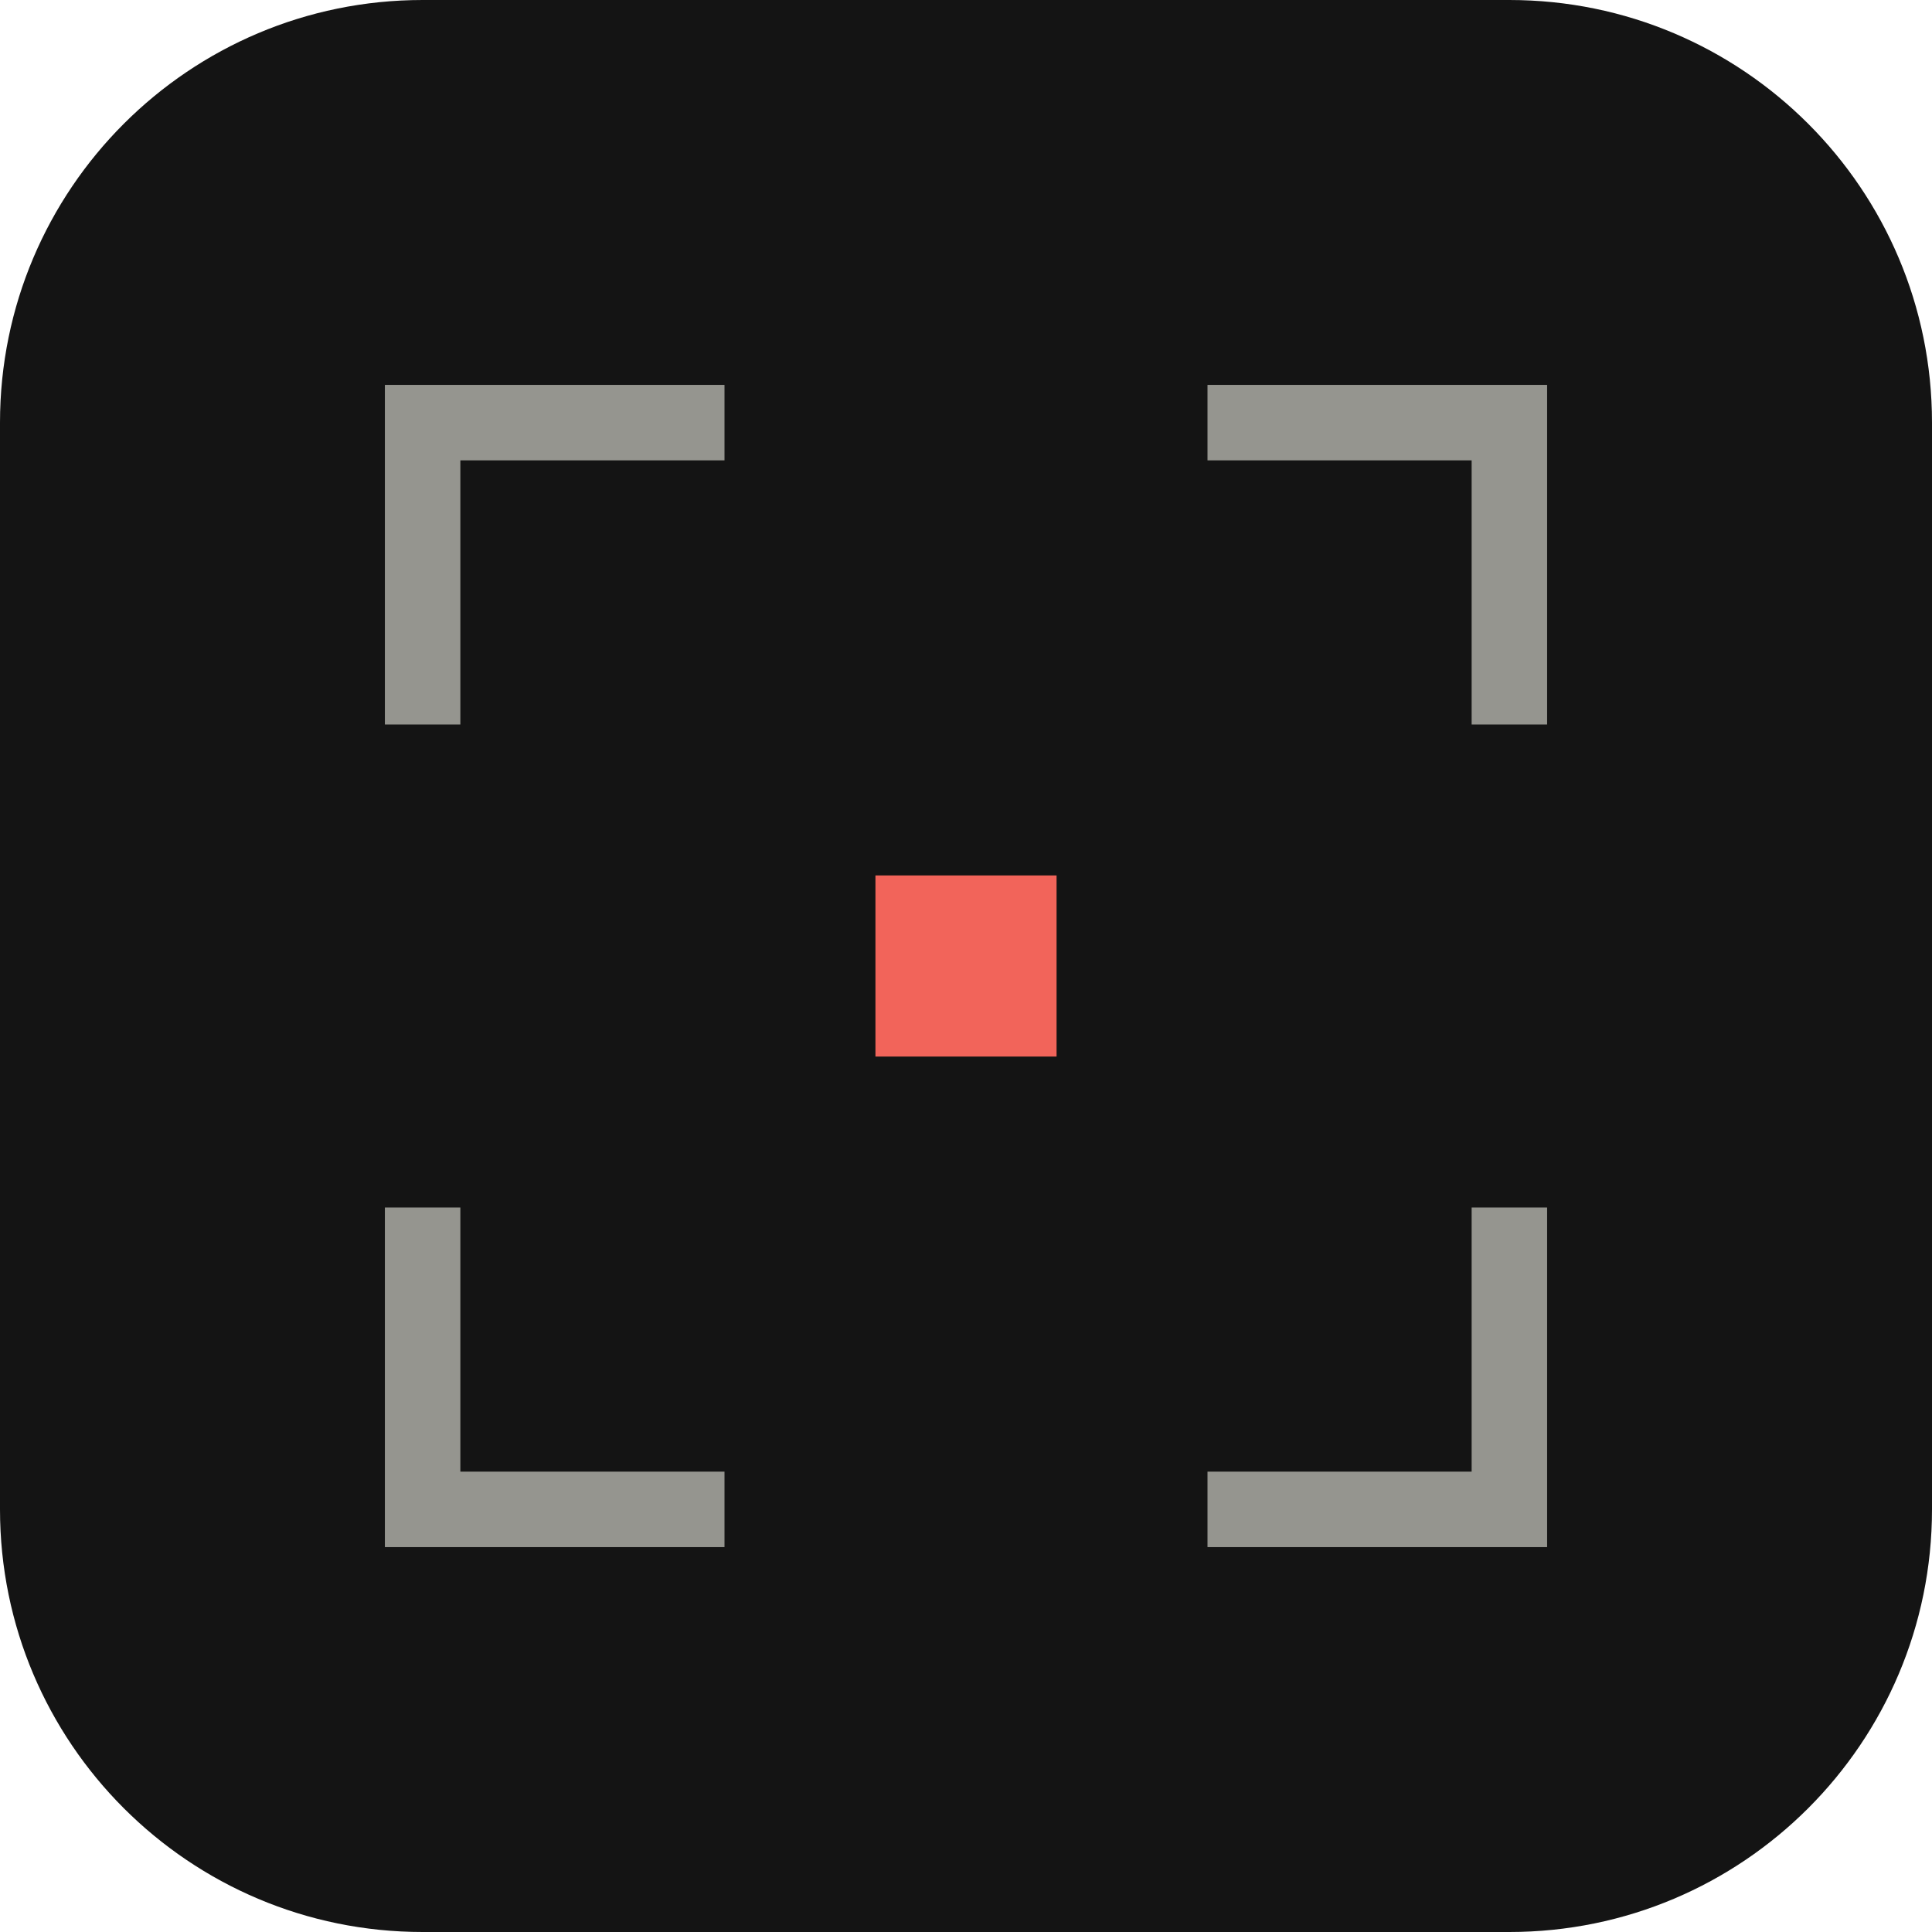
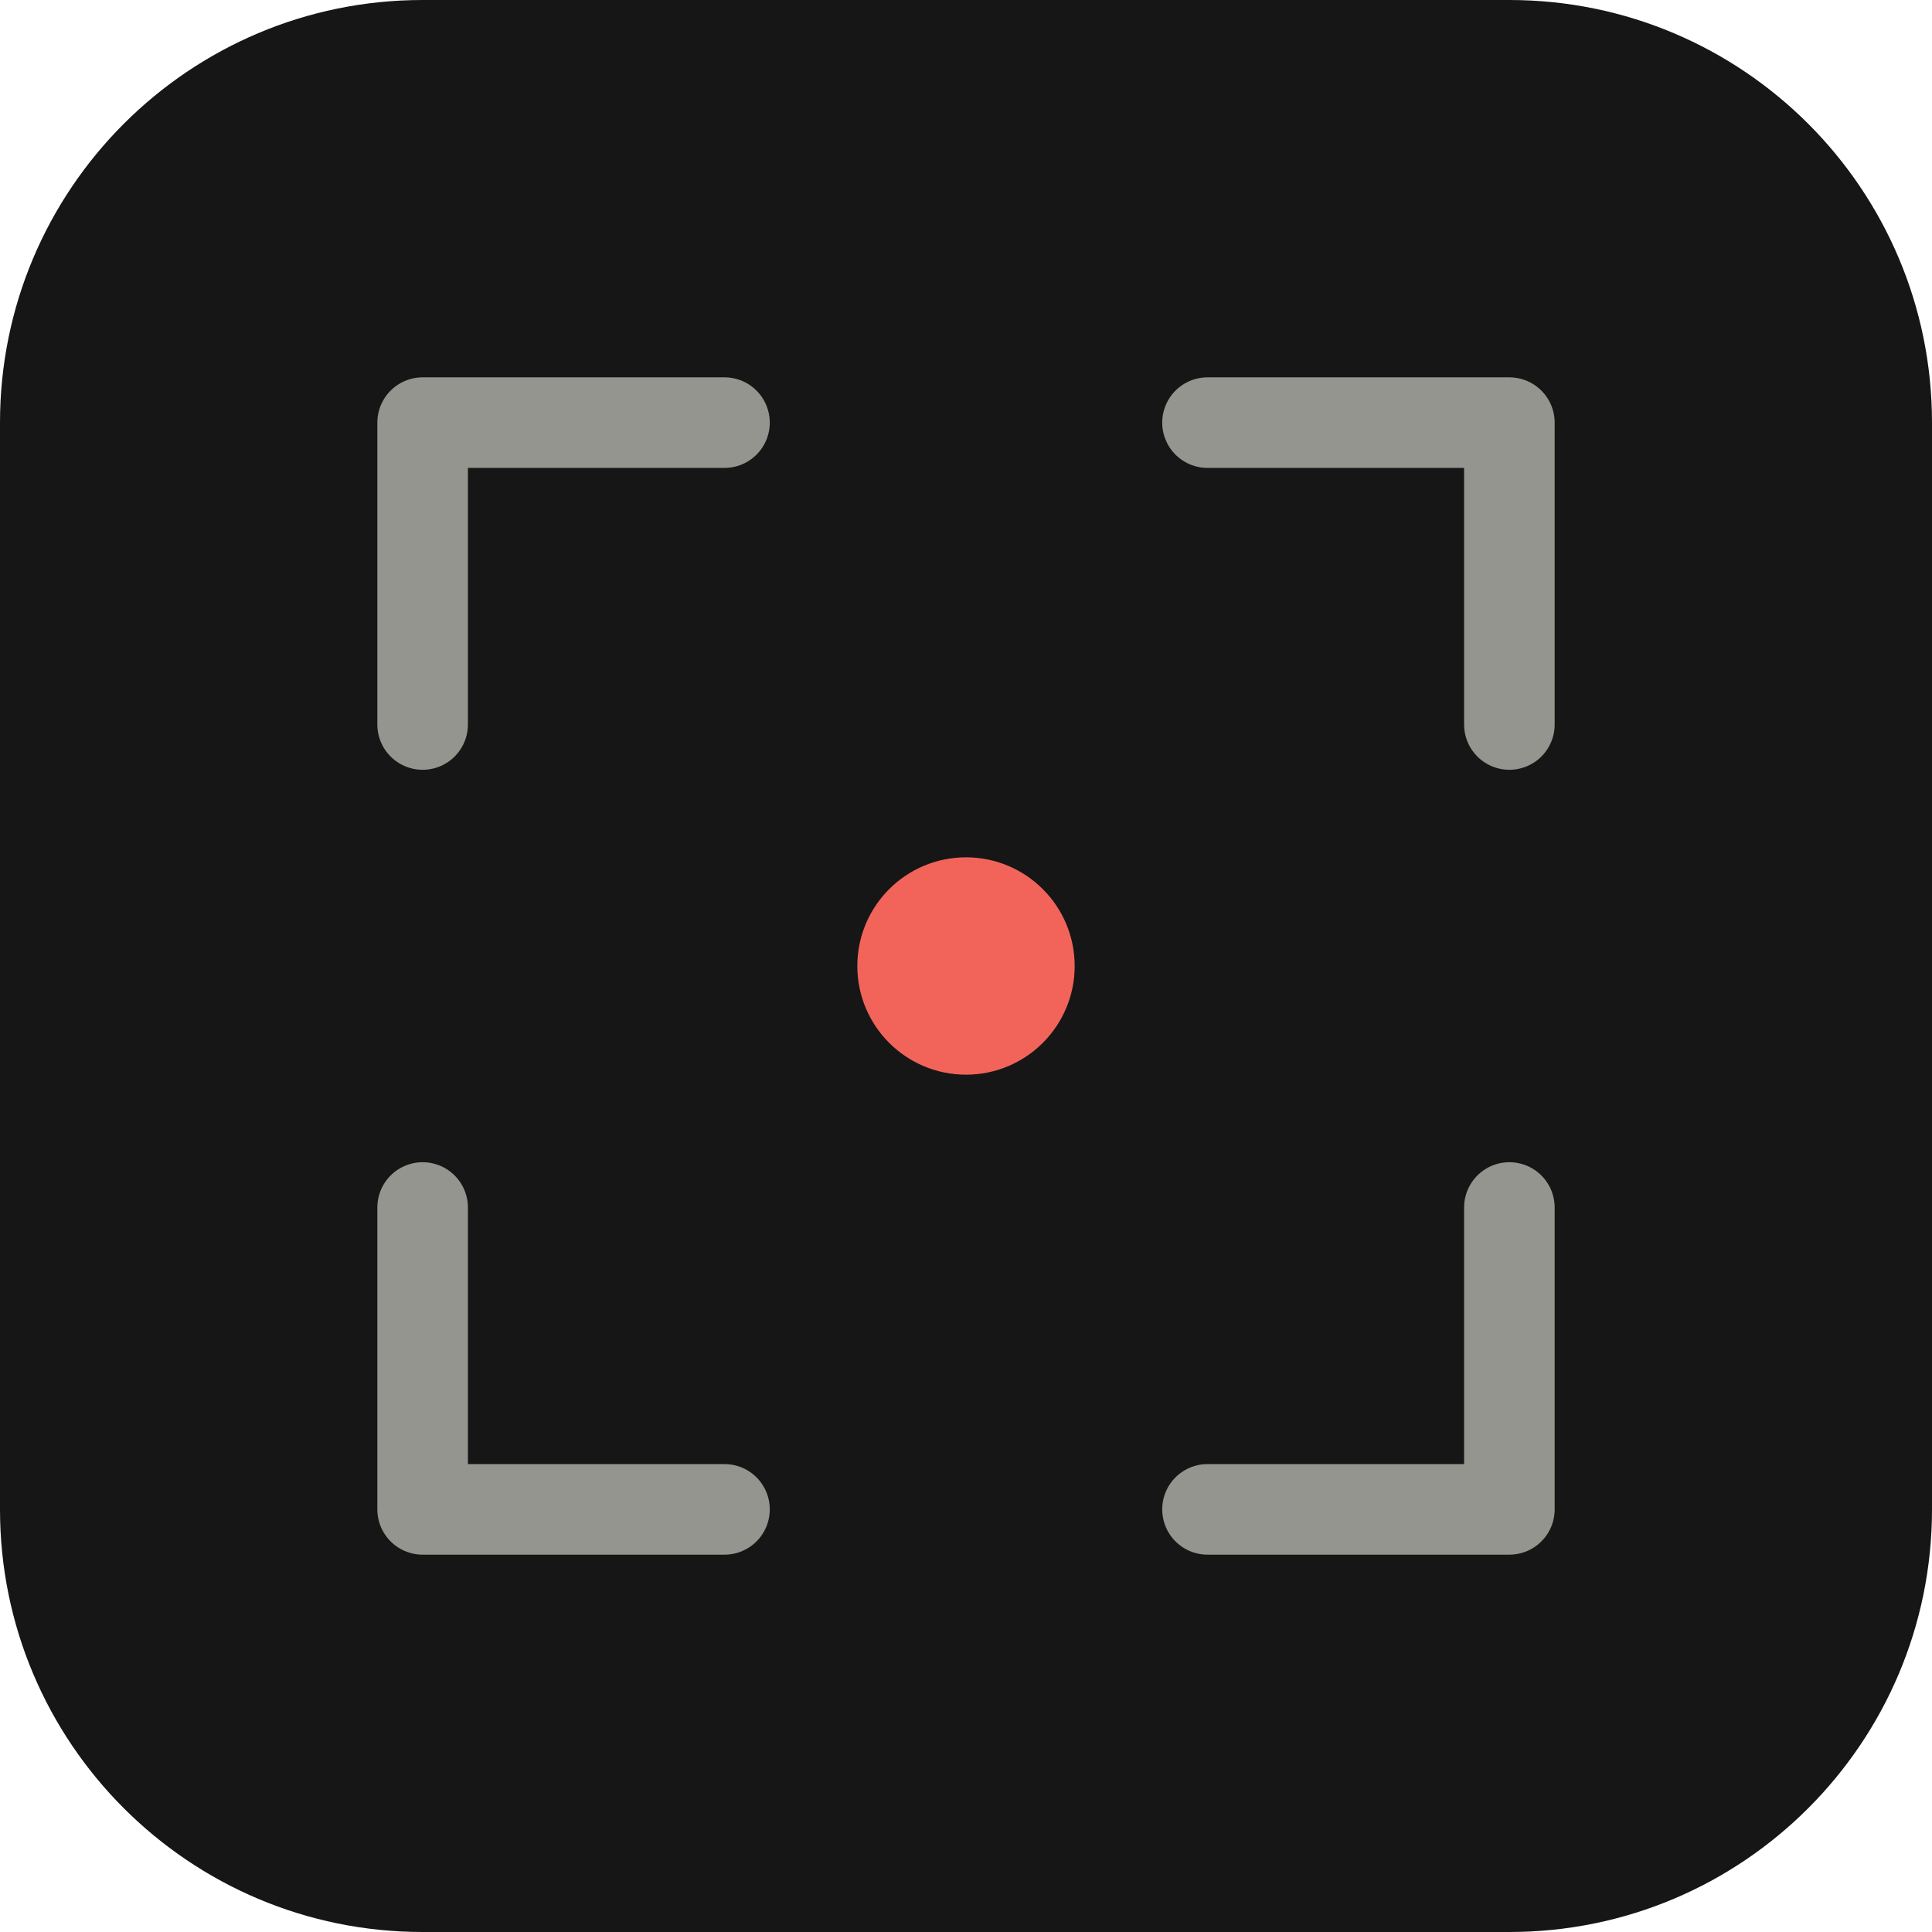
<svg xmlns="http://www.w3.org/2000/svg" viewBox="0 0 64 64">
-   <rect width="64" height="64" rx="14" fill="#141414" />
-   <path d="M14 24V14H24 M40 14H50V24 M50 40V50H40 M24 50H14V40" fill="none" stroke="#95958F" stroke-width="2.5" />
-   <path fill="#F2645A" d="M29 29h6v6h-6z" />
+   <rect width="64" height="64" rx="14" fill="#161616" />
+   <path d="M14 24V14H24 M40 14H50V24 M50 40V50H40 M24 50H14V40" fill="none" stroke="#95958F" stroke-width="3" stroke-linecap="round" stroke-linejoin="round" />
+   <circle cx="32" cy="32" r="3.6" fill="#F2645A" />
</svg>
